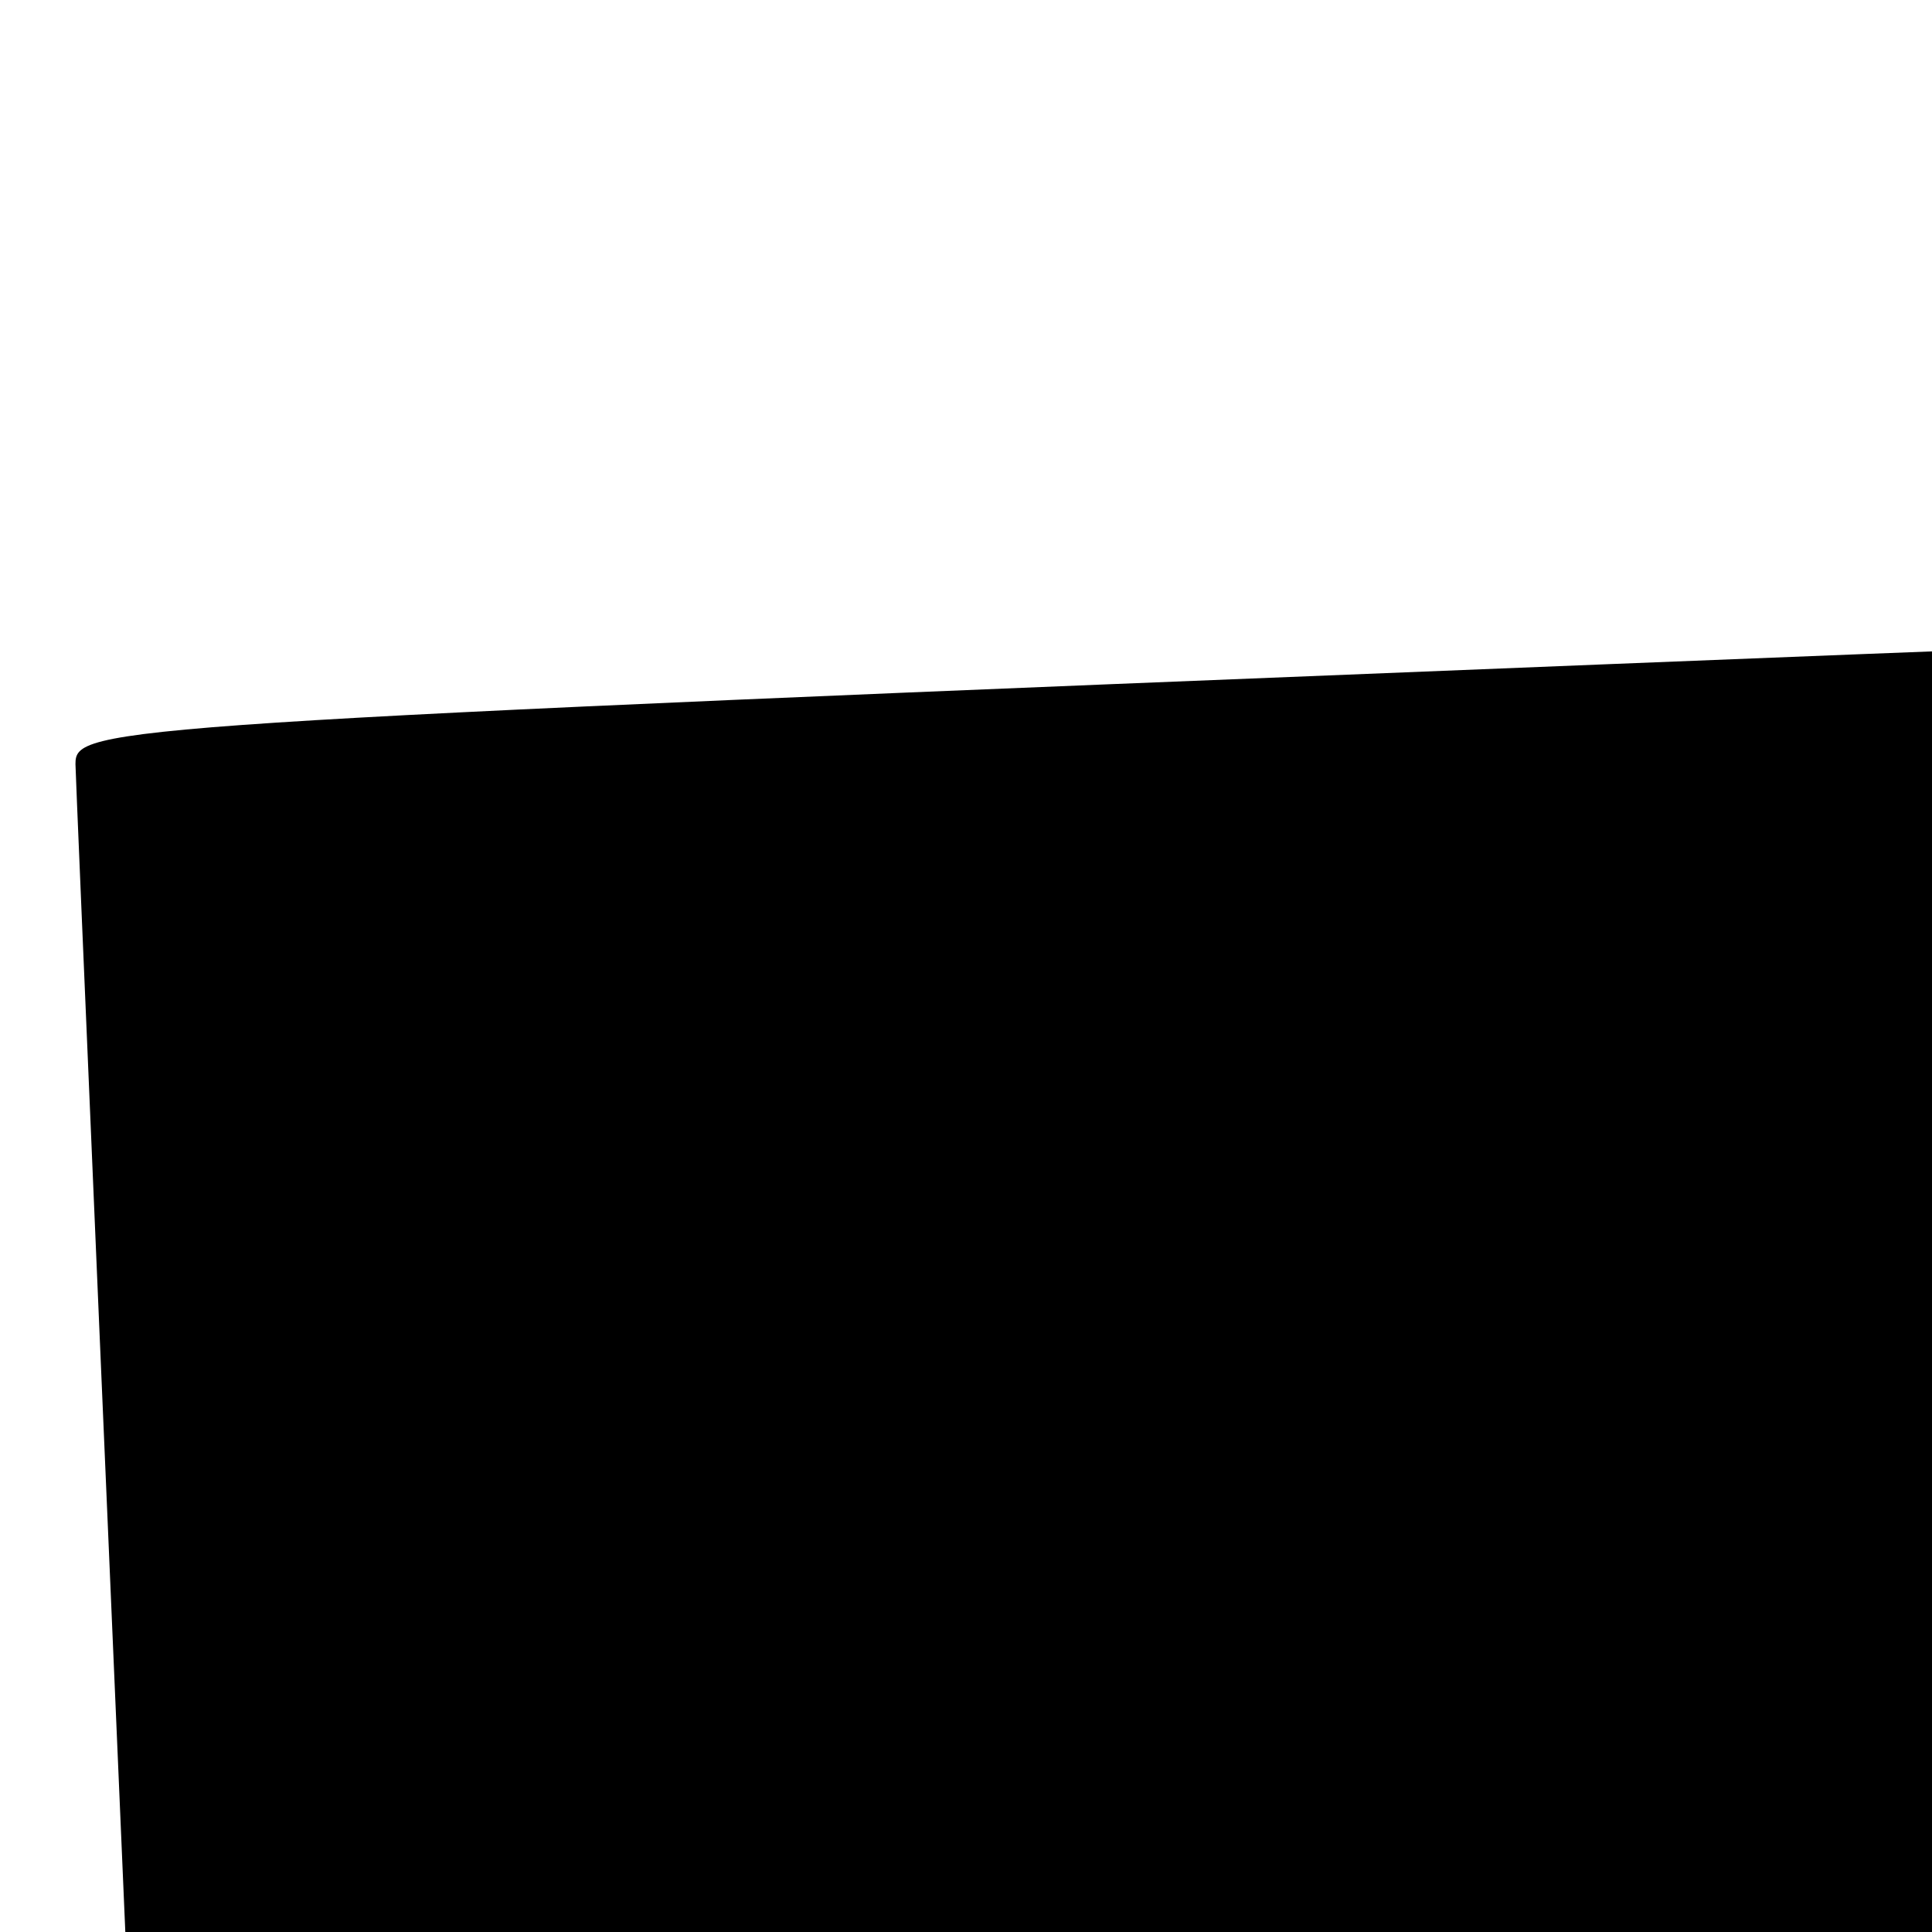
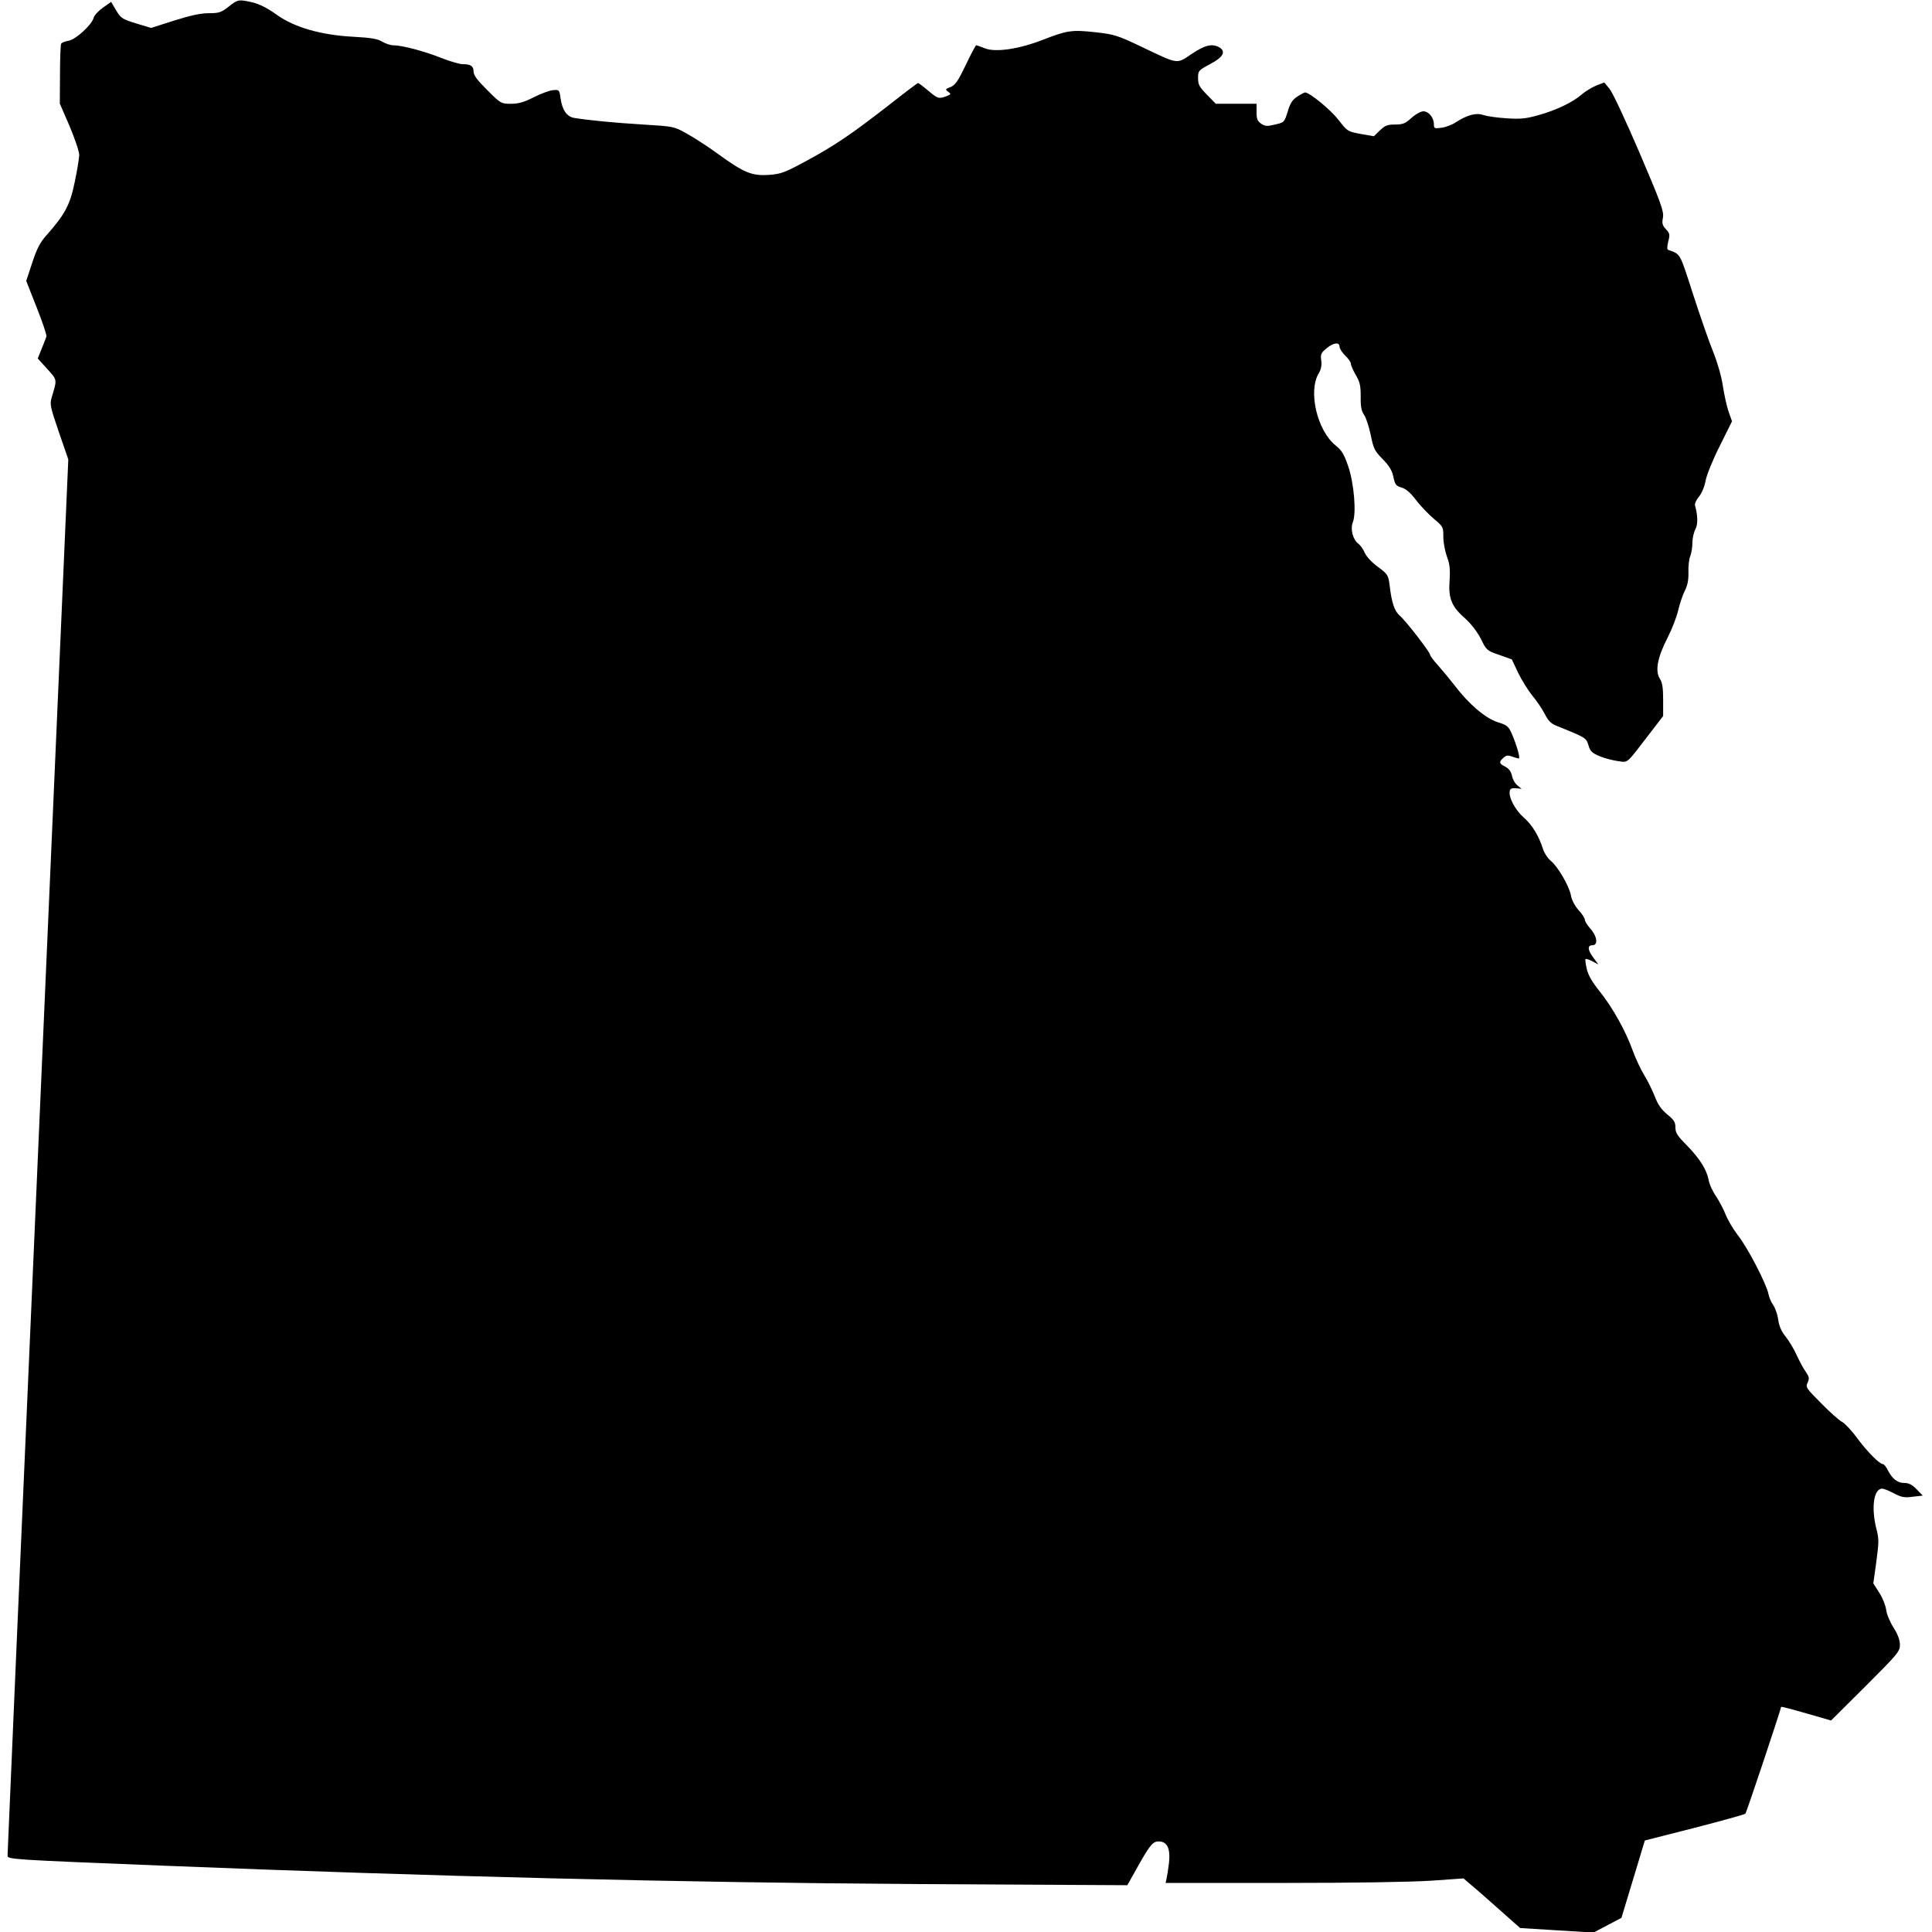
<svg xmlns="http://www.w3.org/2000/svg" version="1.0" width="1024pt" height="1024pt" viewBox="0 0 1024 1024" preserveAspectRatio="xMidYMid meet">
-   <g fill="#000000" stroke="none">
+   <g transform="translate(0,1024) scale(0.1,-0.1)" stroke="none">
    <path d="M1211 10204 c-39 -30 -50 -34 -105 -34 -43 0 -97 -12 -183 -39 l-122 -39 -80 24 c-74 23 -81 28 -106 70 l-26 44 -44 -31 c-24 -17 -46 -41 -49 -54 -9 -36 -94 -114 -132 -121 -19 -3 -37 -10 -40 -16 -3 -5 -6 -78 -6 -163 l-1 -154 52 -120 c28 -67 51 -134 51 -153 -1 -18 -11 -83 -24 -143 -24 -120 -53 -173 -148 -280 -35 -39 -52 -71 -77 -147 l-32 -97 56 -142 c31 -78 54 -147 51 -153 -2 -6 -13 -35 -25 -64 l-21 -52 50 -55 c54 -60 53 -54 25 -148 -12 -40 -10 -49 37 -187 l50 -145 -161 -3690 c-89 -2030 -161 -3699 -161 -3710 0 -20 13 -21 813 -53 1447 -58 2761 -90 4007 -98 l1115 -6 40 71 c78 141 94 161 126 161 45 0 63 -36 55 -113 -4 -34 -10 -72 -13 -84 l-5 -23 618 0 c379 0 685 5 790 12 l171 12 35 -30 c20 -16 87 -75 150 -131 l115 -102 194 -12 195 -12 74 39 74 39 62 205 62 205 263 67 c144 37 266 71 270 75 6 7 189 554 189 566 0 3 60 -13 133 -34 l132 -38 183 182 c171 171 182 184 182 219 0 25 -11 55 -33 90 -19 29 -37 72 -40 96 -3 23 -19 64 -37 91 l-31 49 16 115 c14 105 14 121 0 175 -28 111 -14 212 31 212 8 0 36 -11 62 -25 40 -21 56 -24 100 -18 l53 6 -32 33 c-24 25 -42 34 -66 34 -36 0 -63 21 -88 69 -8 17 -20 31 -25 31 -18 0 -83 65 -136 137 -29 40 -66 79 -81 87 -16 8 -65 52 -111 99 -79 79 -83 85 -71 109 10 23 8 31 -10 57 -12 16 -33 56 -48 88 -14 32 -41 76 -59 99 -22 27 -35 56 -39 90 -4 27 -16 61 -26 76 -11 14 -22 41 -26 60 -10 52 -109 244 -162 311 -26 34 -55 84 -65 110 -10 26 -33 70 -51 97 -18 26 -36 65 -39 87 -11 54 -46 111 -115 182 -51 51 -61 67 -61 96 0 28 -8 40 -44 69 -31 26 -49 52 -65 94 -12 31 -37 82 -56 113 -19 31 -46 89 -61 130 -37 104 -107 229 -175 314 -41 51 -61 86 -69 120 -6 26 -9 50 -6 52 2 2 19 -3 36 -12 l32 -17 -26 35 c-31 41 -34 67 -6 67 31 0 26 46 -10 87 -16 18 -30 40 -30 48 0 8 -15 32 -34 52 -20 23 -36 54 -40 78 -9 49 -69 152 -107 183 -15 12 -33 39 -40 60 -23 72 -58 130 -103 169 -45 40 -81 107 -74 140 2 13 11 17 33 15 l30 -3 -22 18 c-13 10 -26 33 -29 51 -5 22 -16 38 -35 48 -34 17 -36 25 -10 48 14 13 24 14 45 6 15 -5 31 -10 36 -10 9 0 -11 71 -38 133 -17 38 -25 44 -76 60 -64 21 -153 97 -227 195 -24 31 -63 78 -86 104 -24 26 -43 52 -43 57 0 14 -130 182 -161 208 -28 24 -43 68 -54 163 -7 52 -10 57 -61 95 -32 23 -61 54 -70 74 -8 19 -23 40 -33 48 -30 21 -45 78 -31 114 20 48 7 208 -25 300 -21 61 -34 83 -66 108 -98 79 -147 288 -89 383 12 20 16 41 13 67 -5 33 -1 41 27 64 37 31 70 36 70 9 0 -10 14 -31 30 -47 17 -16 30 -35 30 -43 0 -9 12 -35 26 -60 22 -37 26 -56 26 -114 -1 -54 4 -77 18 -97 10 -14 26 -62 35 -106 15 -73 20 -84 63 -128 35 -36 50 -60 57 -94 9 -42 14 -48 43 -57 23 -6 47 -27 77 -66 24 -32 67 -76 95 -100 49 -41 50 -43 50 -96 0 -30 9 -76 19 -104 15 -40 18 -66 14 -128 -7 -95 11 -138 86 -203 29 -27 61 -68 80 -105 29 -60 32 -63 97 -85 l67 -24 33 -70 c18 -38 52 -92 74 -120 23 -27 53 -71 67 -98 18 -36 33 -52 61 -63 158 -64 159 -64 171 -104 9 -31 19 -41 59 -58 26 -11 70 -22 97 -26 57 -7 40 -21 171 149 l69 90 0 85 c0 64 -4 92 -17 112 -27 41 -13 114 40 217 24 47 50 114 57 147 8 34 23 80 35 103 15 30 20 58 19 99 -1 31 3 70 10 85 6 16 11 47 11 70 0 23 7 55 16 72 14 27 13 71 -2 126 -3 9 7 30 21 47 15 18 29 52 35 84 5 29 38 111 75 184 l65 131 -19 54 c-10 30 -23 91 -30 136 -7 48 -28 121 -50 176 -21 51 -69 189 -107 306 -72 224 -66 213 -131 236 -8 3 -8 14 -1 45 10 37 8 43 -12 65 -19 20 -22 31 -16 62 5 34 -9 74 -124 343 -72 168 -143 320 -159 339 l-28 34 -44 -17 c-23 -10 -58 -31 -76 -47 -47 -41 -134 -83 -228 -109 -66 -19 -95 -22 -170 -17 -49 3 -104 11 -122 17 -38 14 -86 1 -145 -37 -20 -14 -55 -27 -77 -30 -38 -5 -41 -4 -41 18 0 35 -27 69 -56 69 -13 0 -41 -15 -63 -35 -33 -30 -46 -35 -87 -35 -40 0 -53 -5 -80 -31 l-32 -31 -70 12 c-69 13 -70 13 -118 75 -42 54 -153 145 -177 145 -4 0 -23 -10 -41 -22 -26 -17 -38 -35 -51 -80 -18 -56 -18 -57 -67 -68 -41 -10 -52 -10 -73 4 -20 14 -25 25 -25 61 l0 45 -108 0 -108 0 -47 48 c-40 41 -47 53 -47 88 0 39 2 41 65 75 69 36 85 67 46 89 -38 20 -75 11 -145 -36 -82 -55 -66 -57 -272 41 -120 57 -138 63 -237 74 -126 14 -151 10 -277 -39 -127 -50 -254 -69 -310 -46 -22 9 -43 16 -46 16 -3 0 -28 -47 -55 -104 -41 -85 -55 -106 -80 -117 -29 -11 -30 -13 -14 -25 17 -12 16 -14 -9 -24 -41 -15 -46 -13 -97 30 -26 22 -50 40 -53 40 -3 0 -67 -48 -143 -108 -208 -162 -295 -221 -442 -301 -122 -66 -140 -73 -205 -78 -90 -6 -131 10 -269 110 -56 41 -132 90 -169 110 -66 37 -68 37 -230 47 -149 9 -283 22 -365 35 -39 7 -63 42 -72 104 -6 45 -7 46 -41 43 -19 -2 -65 -19 -102 -38 -51 -26 -80 -34 -120 -34 -52 0 -54 1 -125 72 -54 54 -73 79 -73 99 0 29 -15 39 -59 39 -15 0 -67 15 -115 34 -91 36 -206 66 -252 66 -15 0 -41 9 -58 19 -24 15 -58 21 -151 26 -174 9 -316 50 -410 118 -46 33 -89 55 -125 64 -75 17 -79 17 -129 -23z" />
  </g>
</svg>
